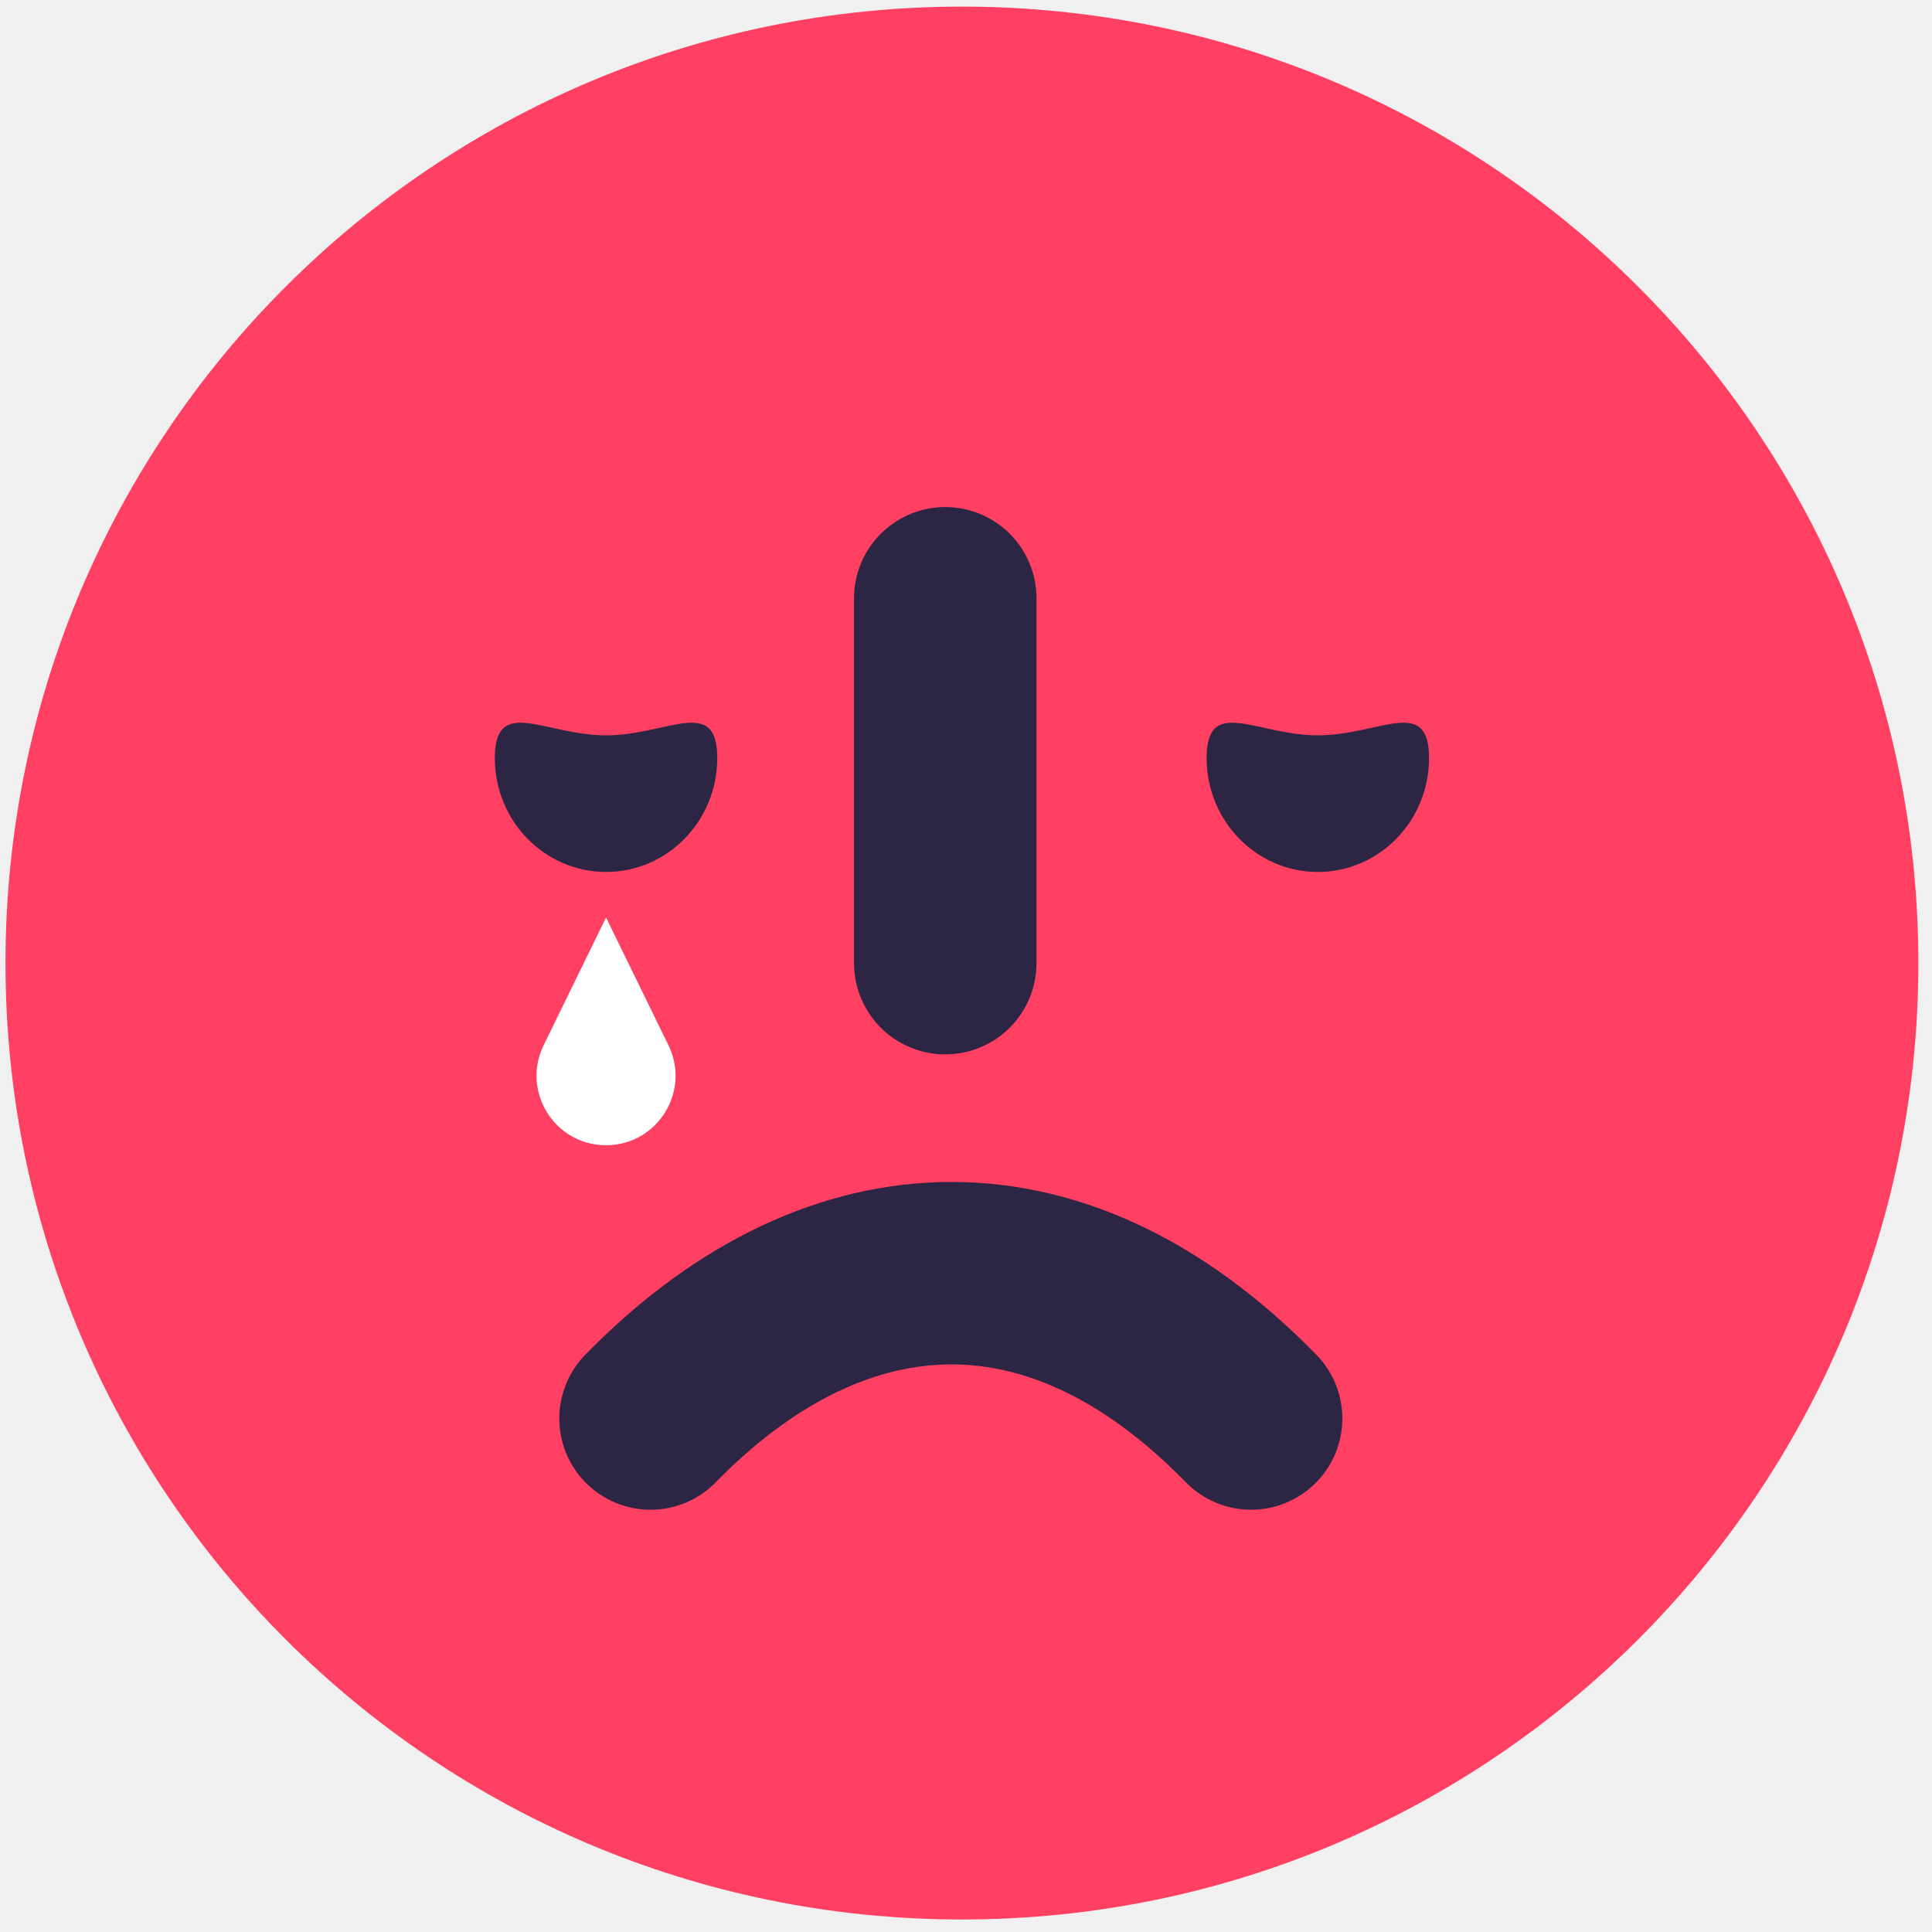
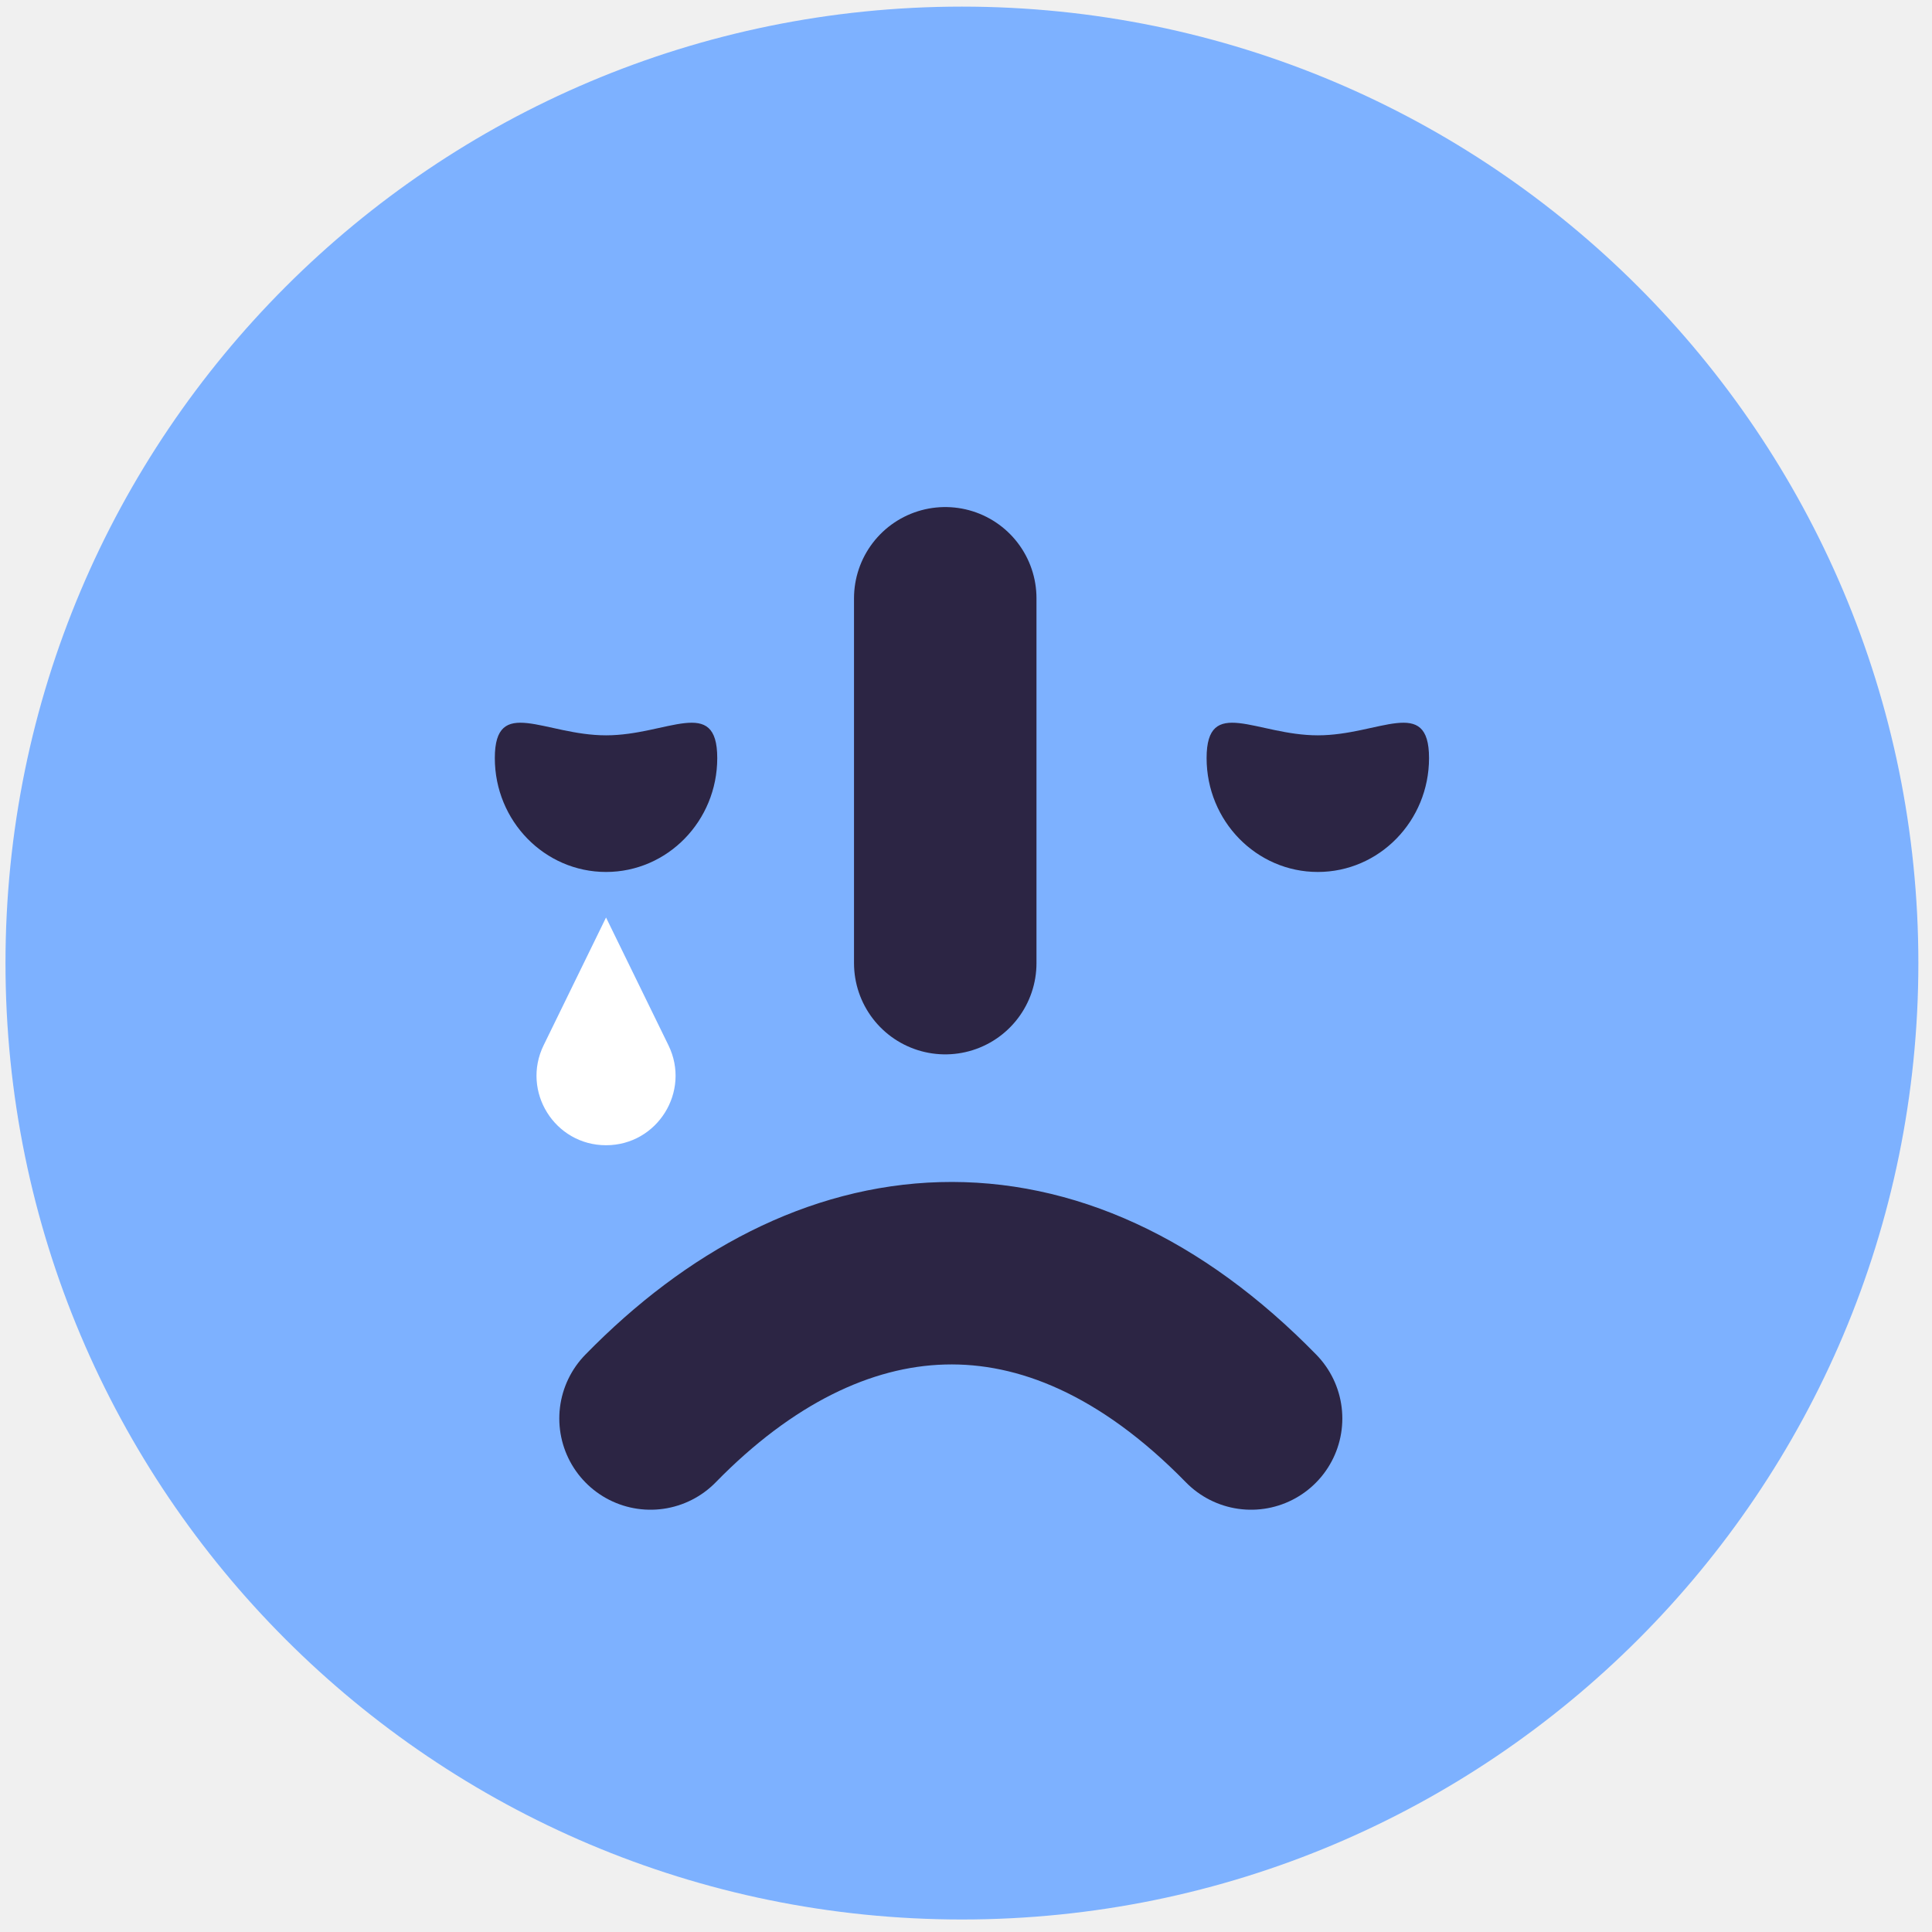
<svg xmlns="http://www.w3.org/2000/svg" width="101" height="101" viewBox="0 0 101 101" fill="none">
-   <circle cx="50.287" cy="50.346" r="50" fill="#FF4062" />
+   <circle cx="50.287" cy="50.346" r="50" fill="#7DB1FF" />
  <path d="M34.008 74.155C43.311 64.631 54.938 63.441 65.404 74.155" stroke="#2C2544" stroke-width="9.539" stroke-linecap="round" />
  <path d="M49.415 31.277V50.35" stroke="#2C2544" stroke-width="9.539" stroke-linecap="round" />
  <path d="M37.496 39.631C37.496 42.919 34.893 45.584 31.682 45.584C28.471 45.584 25.868 42.919 25.868 39.631C25.868 36.344 28.471 38.441 31.682 38.441C34.893 38.441 37.496 36.344 37.496 39.631Z" fill="#2C2544" />
  <path d="M74.706 39.631C74.706 42.919 72.103 45.584 68.892 45.584C65.681 45.584 63.078 42.919 63.078 39.631C63.078 36.344 65.681 38.441 68.892 38.441C72.103 38.441 74.706 36.344 74.706 39.631Z" fill="#2C2544" />
  <path d="M31.682 47.965L34.945 54.645C36.123 57.057 34.366 59.87 31.682 59.87C28.998 59.87 27.242 57.057 28.419 54.645L31.682 47.965Z" fill="white" />
</svg>
